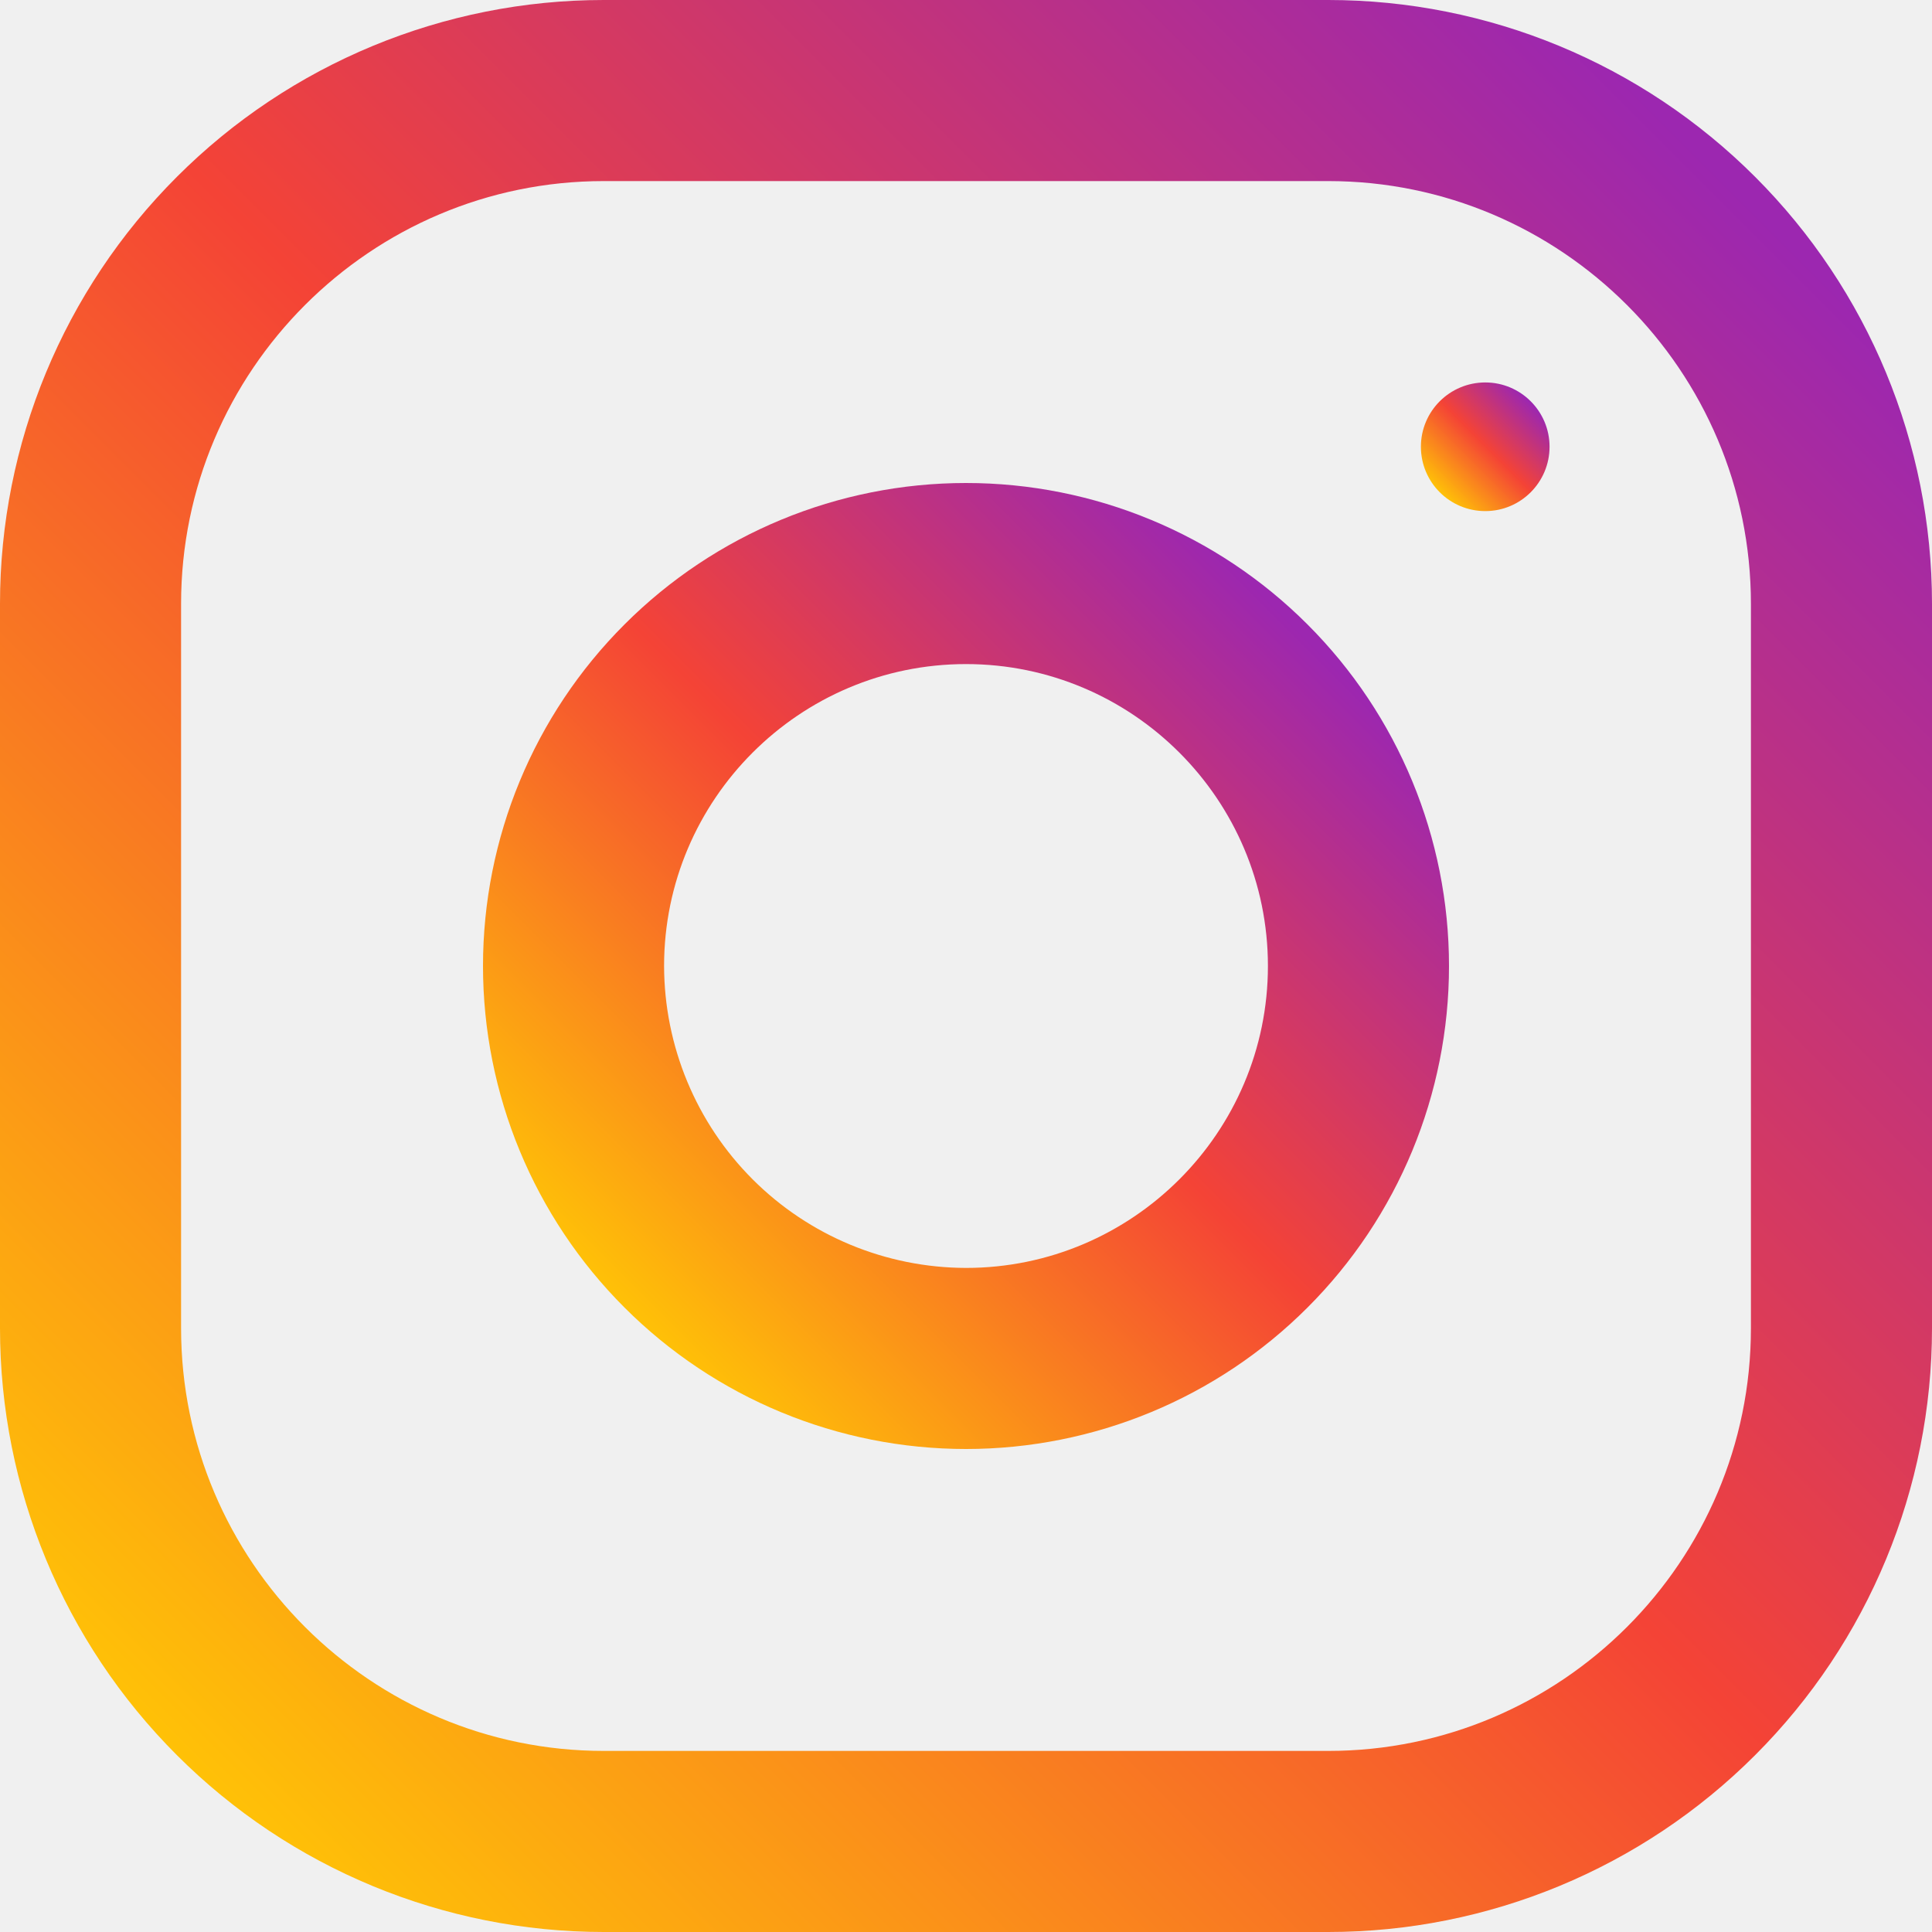
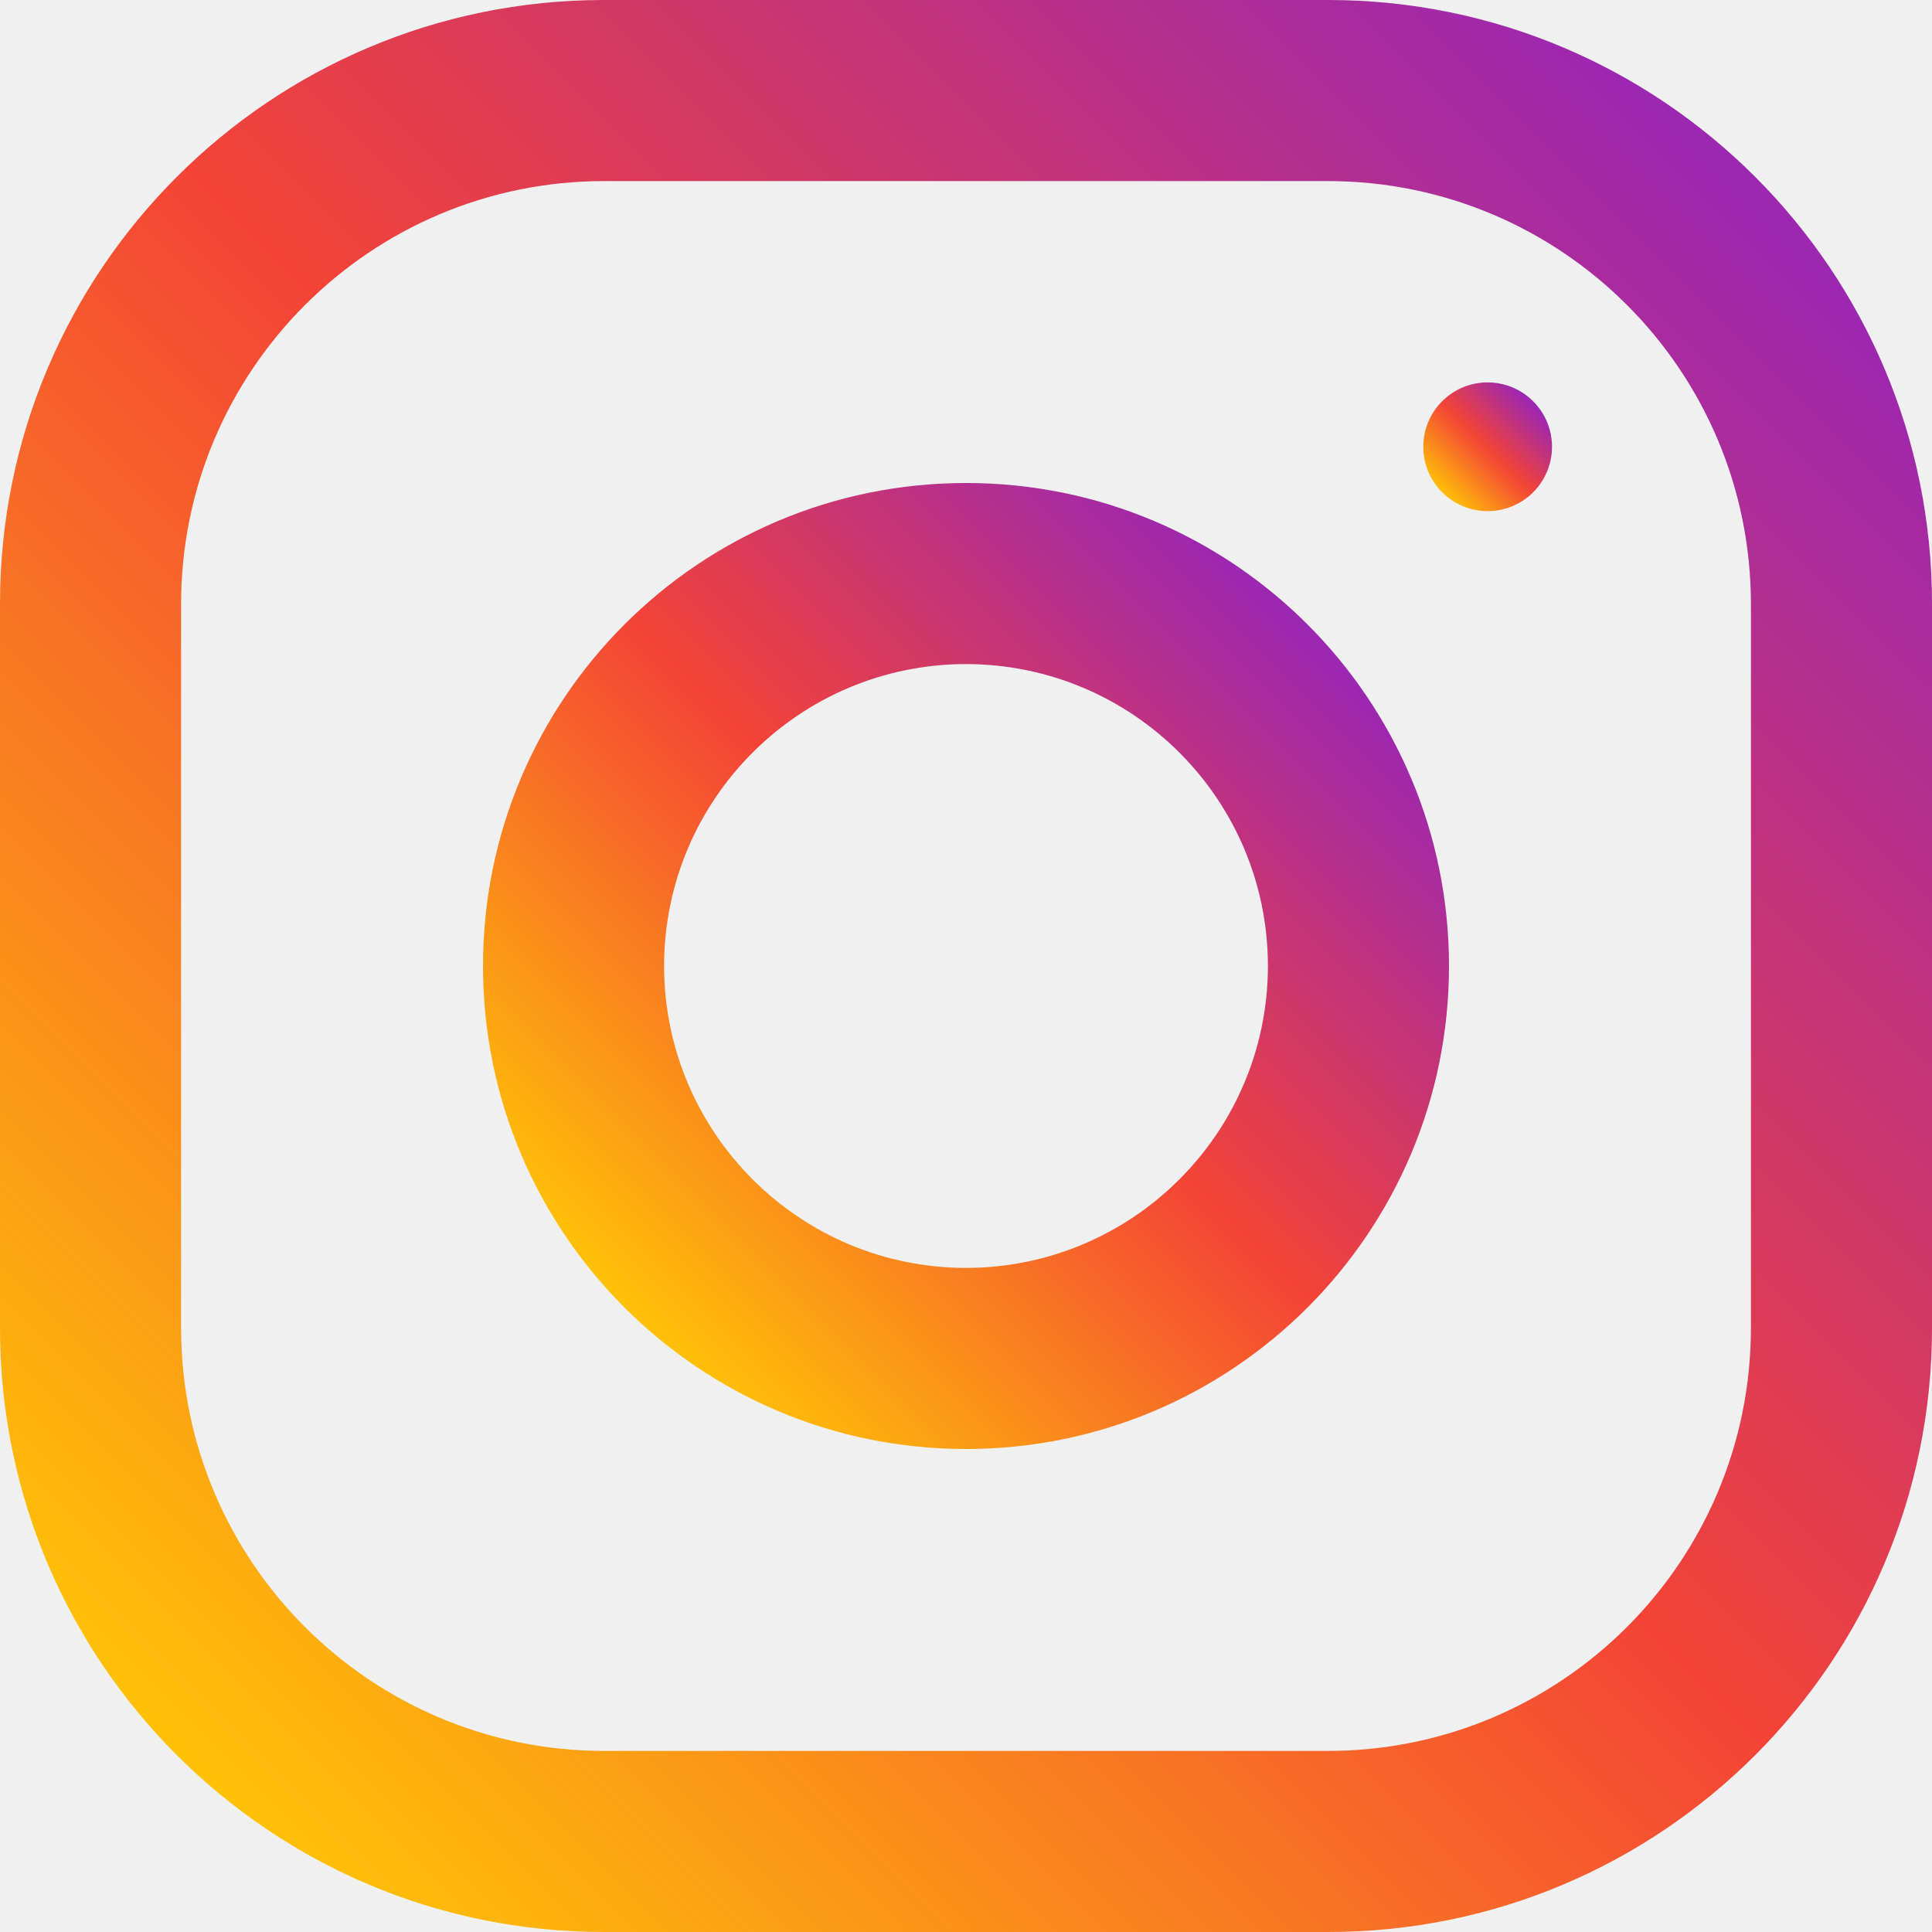
- <svg xmlns="http://www.w3.org/2000/svg" width="22" height="22" viewBox="0 0 22 22" fill="none">
-   <g clip-path="url(#clip0)">
-     <path d="M15.125 0H6.875C5.052 0 3.303 0.724 2.014 2.014C0.724 3.303 0 5.052 0 6.875L0 15.125C0 16.948 0.724 18.697 2.014 19.986C3.303 21.276 5.052 22 6.875 22H15.125C16.948 22 18.697 21.276 19.986 19.986C21.276 18.697 22 16.948 22 15.125V6.875C22 5.052 21.276 3.303 19.986 2.014C18.697 0.724 16.948 0 15.125 0V0ZM19.938 15.125C19.938 17.779 17.779 19.938 15.125 19.938H6.875C4.221 19.938 2.062 17.779 2.062 15.125V6.875C2.062 4.221 4.221 2.062 6.875 2.062H15.125C17.779 2.062 19.938 4.221 19.938 6.875V15.125Z" fill="url(#paint0_linear)" />
-     <path d="M11 5.5C9.541 5.5 8.142 6.079 7.111 7.111C6.079 8.142 5.5 9.541 5.5 11C5.5 12.459 6.079 13.858 7.111 14.889C8.142 15.921 9.541 16.5 11 16.5C12.459 16.5 13.858 15.921 14.889 14.889C15.921 13.858 16.5 12.459 16.5 11C16.5 9.541 15.921 8.142 14.889 7.111C13.858 6.079 12.459 5.5 11 5.5ZM11 14.438C10.089 14.436 9.215 14.074 8.571 13.43C7.926 12.785 7.564 11.911 7.562 11C7.562 9.104 9.105 7.562 11 7.562C12.895 7.562 14.438 9.104 14.438 11C14.438 12.895 12.895 14.438 11 14.438Z" fill="url(#paint1_linear)" />
-     <path d="M16.913 5.82C17.317 5.82 17.645 5.492 17.645 5.087C17.645 4.683 17.317 4.355 16.913 4.355C16.508 4.355 16.18 4.683 16.18 5.087C16.18 5.492 16.508 5.82 16.913 5.82Z" fill="url(#paint2_linear)" />
+ <svg xmlns="http://www.w3.org/2000/svg" width="22" height="22" fill="none">
+   <g clip-path="url(#a)">
+     <path d="M15.125 0h-8.25A6.875 6.875 0 0 0 0 6.875v8.25A6.875 6.875 0 0 0 6.875 22h8.25A6.875 6.875 0 0 0 22 15.125v-8.25A6.875 6.875 0 0 0 15.125 0zm4.813 15.125a4.818 4.818 0 0 1-4.813 4.813h-8.25a4.818 4.818 0 0 1-4.813-4.813v-8.25a4.818 4.818 0 0 1 4.813-4.813h8.25a4.818 4.818 0 0 1 4.813 4.813v8.25z" fill="url(#b)" />
+     <path d="M11 5.5a5.5 5.5 0 1 0 0 11 5.5 5.5 0 0 0 0-11zm0 8.938A3.442 3.442 0 0 1 7.562 11 3.441 3.441 0 0 1 11 7.562 3.441 3.441 0 0 1 14.438 11 3.442 3.442 0 0 1 11 14.438z" fill="url(#c)" />
+     <path d="M16.913 5.82a.733.733 0 1 0 0-1.465.733.733 0 0 0 0 1.465z" fill="url(#d)" />
  </g>
  <defs>
-     <linearGradient id="paint0_linear" x1="2.014" y1="19.986" x2="19.986" y2="2.014" gradientUnits="userSpaceOnUse">
+     <linearGradient id="b" x1="2.014" y1="19.986" x2="19.986" y2="2.014" gradientUnits="userSpaceOnUse">
      <stop stop-color="#FFC107" />
-       <stop offset="0.507" stop-color="#F44336" />
-       <stop offset="0.99" stop-color="#9C27B0" />
+       <stop offset=".507" stop-color="#F44336" />
+       <stop offset=".99" stop-color="#9C27B0" />
    </linearGradient>
-     <linearGradient id="paint1_linear" x1="7.111" y1="14.889" x2="14.889" y2="7.111" gradientUnits="userSpaceOnUse">
+     <linearGradient id="c" x1="7.111" y1="14.889" x2="14.889" y2="7.111" gradientUnits="userSpaceOnUse">
      <stop stop-color="#FFC107" />
-       <stop offset="0.507" stop-color="#F44336" />
-       <stop offset="0.99" stop-color="#9C27B0" />
+       <stop offset=".507" stop-color="#F44336" />
+       <stop offset=".99" stop-color="#9C27B0" />
    </linearGradient>
-     <linearGradient id="paint2_linear" x1="16.394" y1="5.606" x2="17.431" y2="4.569" gradientUnits="userSpaceOnUse">
+     <linearGradient id="d" x1="16.394" y1="5.606" x2="17.431" y2="4.569" gradientUnits="userSpaceOnUse">
      <stop stop-color="#FFC107" />
-       <stop offset="0.507" stop-color="#F44336" />
-       <stop offset="0.99" stop-color="#9C27B0" />
+       <stop offset=".507" stop-color="#F44336" />
+       <stop offset=".99" stop-color="#9C27B0" />
    </linearGradient>
-     <clipPath id="clip0">
-       <rect width="22" height="22" fill="white" />
+     <clipPath id="a">
+       <path fill="#fff" d="M0 0h22v22H0z" />
    </clipPath>
  </defs>
</svg>
